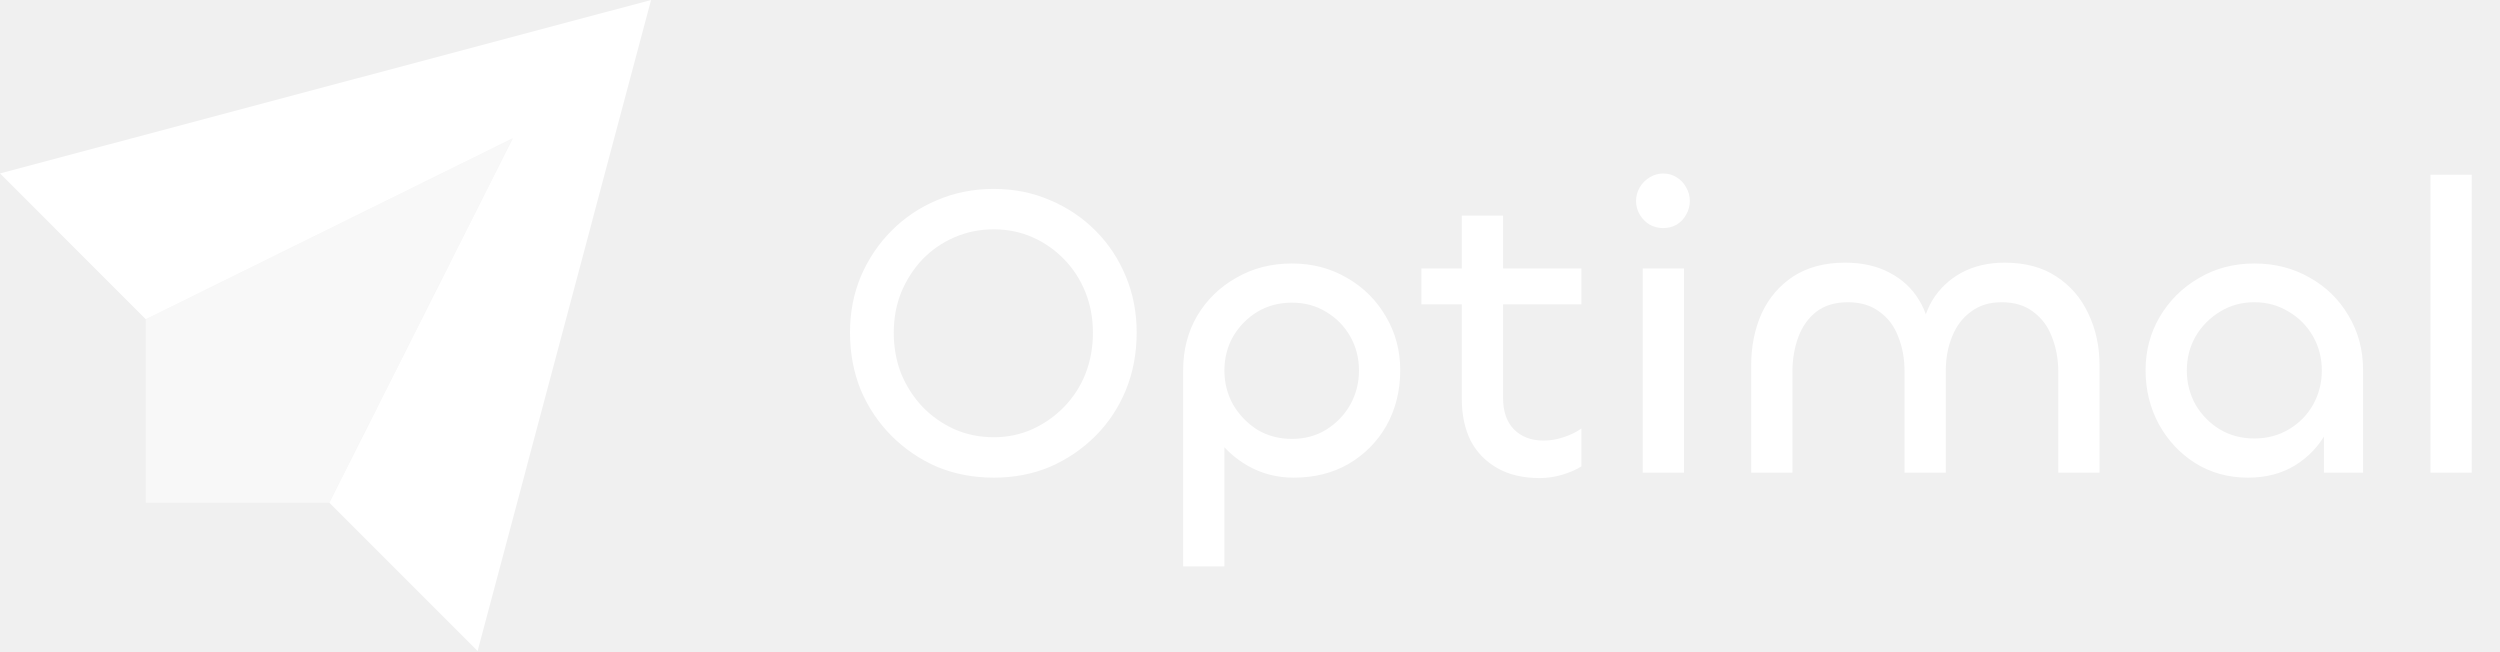
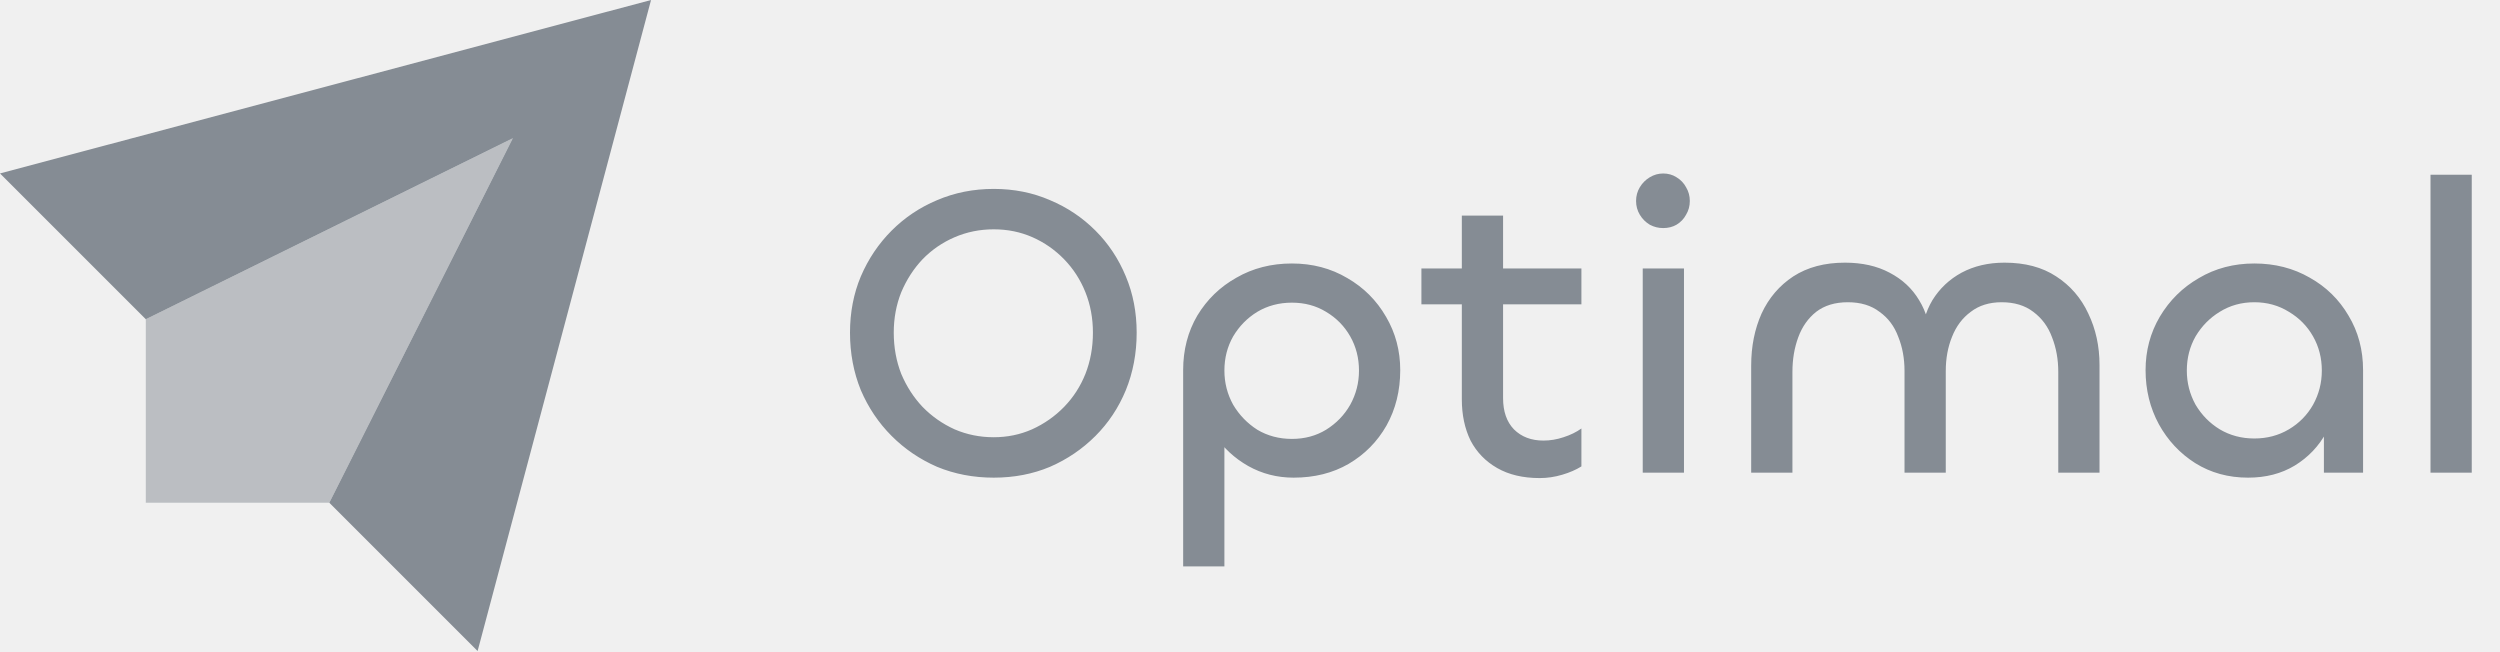
<svg xmlns="http://www.w3.org/2000/svg" width="192" height="50" viewBox="0 0 192 50" fill="none">
-   <path d="M36.68 50L25.29 38.61L39.383 10.618L11.197 24.518L0 13.32L50 0L36.68 50Z" fill="white" />
-   <path opacity="0.5" fill-rule="evenodd" clip-rule="evenodd" d="M39.383 10.618L25.29 38.61H11.197V24.517L39.383 10.618Z" fill="white" />
+   <path d="M36.68 50L25.29 38.61L39.383 10.618L11.197 24.518L0 13.32L50 0L36.68 50Z" fill="#858C94" />
+   <path opacity="0.5" fill-rule="evenodd" clip-rule="evenodd" d="M39.383 10.618L25.29 38.61H11.197V24.517L39.383 10.618Z" fill="#858C94" />
  <g clip-path="url(#clip0_13011_590)">
-     <path d="M76.32 36.684C74.763 36.684 73.312 36.407 71.968 35.852C70.645 35.276 69.483 34.487 68.48 33.484C67.477 32.481 66.688 31.308 66.112 29.964C65.557 28.599 65.28 27.127 65.28 25.548C65.28 23.991 65.557 22.551 66.112 21.228C66.688 19.884 67.477 18.711 68.48 17.708C69.483 16.705 70.645 15.927 71.968 15.372C73.312 14.796 74.763 14.508 76.32 14.508C77.877 14.508 79.317 14.796 80.64 15.372C81.963 15.927 83.125 16.705 84.128 17.708C85.131 18.711 85.909 19.884 86.464 21.228C87.019 22.551 87.296 23.991 87.296 25.548C87.296 27.127 87.019 28.599 86.464 29.964C85.909 31.308 85.131 32.481 84.128 33.484C83.125 34.487 81.963 35.276 80.64 35.852C79.317 36.407 77.877 36.684 76.32 36.684ZM76.32 33.58C77.365 33.58 78.347 33.377 79.264 32.972C80.203 32.545 81.024 31.969 81.728 31.244C82.432 30.519 82.976 29.676 83.36 28.716C83.744 27.735 83.936 26.679 83.936 25.548C83.936 24.439 83.744 23.404 83.36 22.444C82.976 21.484 82.432 20.641 81.728 19.916C81.024 19.191 80.213 18.625 79.296 18.22C78.379 17.815 77.387 17.612 76.32 17.612C75.253 17.612 74.251 17.815 73.312 18.22C72.373 18.625 71.552 19.191 70.848 19.916C70.165 20.641 69.621 21.484 69.216 22.444C68.832 23.404 68.64 24.439 68.64 25.548C68.64 26.679 68.832 27.735 69.216 28.716C69.621 29.676 70.165 30.519 70.848 31.244C71.552 31.969 72.373 32.545 73.312 32.972C74.251 33.377 75.253 33.58 76.32 33.58ZM94.034 43.5H90.866V28.428C90.866 26.871 91.228 25.473 91.954 24.236C92.7 22.999 93.703 22.028 94.962 21.324C96.22 20.599 97.639 20.236 99.218 20.236C100.796 20.236 102.215 20.609 103.474 21.356C104.732 22.081 105.724 23.073 106.45 24.332C107.175 25.569 107.538 26.935 107.538 28.428C107.538 30.007 107.186 31.425 106.482 32.684C105.778 33.921 104.807 34.903 103.57 35.628C102.354 36.332 100.946 36.684 99.346 36.684C98.087 36.684 96.924 36.385 95.858 35.788C94.812 35.191 93.97 34.412 93.33 33.452C92.711 32.471 92.402 31.404 92.402 30.252L94.034 31.084V43.5ZM99.218 33.708C100.199 33.708 101.074 33.473 101.842 33.004C102.631 32.513 103.25 31.873 103.698 31.084C104.146 30.273 104.37 29.399 104.37 28.46C104.37 27.5 104.146 26.625 103.698 25.836C103.25 25.047 102.631 24.417 101.842 23.948C101.074 23.479 100.199 23.244 99.218 23.244C98.236 23.244 97.351 23.479 96.562 23.948C95.794 24.417 95.175 25.047 94.706 25.836C94.258 26.625 94.034 27.5 94.034 28.46C94.034 29.399 94.258 30.273 94.706 31.084C95.175 31.873 95.794 32.513 96.562 33.004C97.351 33.473 98.236 33.708 99.218 33.708ZM118.252 36.716C116.972 36.716 115.884 36.46 114.988 35.948C114.092 35.436 113.409 34.732 112.94 33.836C112.492 32.919 112.268 31.863 112.268 30.668V16.556H115.436V30.572C115.436 31.596 115.713 32.396 116.268 32.972C116.844 33.548 117.601 33.836 118.54 33.836C119.052 33.836 119.564 33.751 120.076 33.58C120.609 33.409 121.068 33.185 121.452 32.908V35.82C121.046 36.076 120.556 36.289 119.98 36.46C119.404 36.631 118.828 36.716 118.252 36.716ZM121.452 23.372H109.164V20.62H121.452V23.372ZM126.162 20.62H129.33V36.3H126.162V20.62ZM127.73 17.516C127.367 17.516 127.026 17.431 126.706 17.26C126.386 17.068 126.13 16.812 125.938 16.492C125.746 16.172 125.65 15.82 125.65 15.436C125.65 15.052 125.746 14.7 125.938 14.38C126.13 14.06 126.386 13.804 126.706 13.612C127.026 13.42 127.367 13.324 127.73 13.324C128.114 13.324 128.455 13.42 128.754 13.612C129.074 13.804 129.319 14.06 129.49 14.38C129.682 14.7 129.778 15.052 129.778 15.436C129.778 15.82 129.682 16.172 129.49 16.492C129.319 16.812 129.074 17.068 128.754 17.26C128.455 17.431 128.114 17.516 127.73 17.516ZM153.947 20.172C155.525 20.172 156.848 20.524 157.915 21.228C159.003 21.932 159.824 22.881 160.379 24.076C160.955 25.271 161.243 26.593 161.243 28.044V36.3H158.075V28.556C158.075 27.596 157.915 26.711 157.595 25.9C157.296 25.089 156.816 24.439 156.155 23.948C155.515 23.457 154.704 23.212 153.723 23.212C152.784 23.212 151.995 23.457 151.355 23.948C150.715 24.417 150.235 25.057 149.915 25.868C149.595 26.657 149.435 27.532 149.435 28.492V36.3H146.267V28.492C146.267 27.532 146.107 26.657 145.787 25.868C145.488 25.057 145.008 24.417 144.347 23.948C143.707 23.457 142.896 23.212 141.915 23.212C140.933 23.212 140.123 23.457 139.483 23.948C138.864 24.439 138.405 25.089 138.107 25.9C137.808 26.711 137.659 27.596 137.659 28.556V36.3H134.491V28.076C134.491 26.604 134.757 25.271 135.291 24.076C135.845 22.881 136.656 21.932 137.723 21.228C138.811 20.524 140.133 20.172 141.691 20.172C143.013 20.172 144.155 20.428 145.115 20.94C146.096 21.452 146.853 22.156 147.387 23.052C147.941 23.948 148.229 24.983 148.251 26.156H147.547C147.589 24.983 147.877 23.948 148.411 23.052C148.965 22.156 149.712 21.452 150.651 20.94C151.611 20.428 152.709 20.172 153.947 20.172ZM172.652 36.684C171.137 36.684 169.783 36.311 168.588 35.564C167.415 34.817 166.487 33.825 165.804 32.588C165.121 31.329 164.78 29.943 164.78 28.428C164.78 26.935 165.143 25.569 165.868 24.332C166.615 23.073 167.617 22.081 168.876 21.356C170.135 20.609 171.553 20.236 173.132 20.236C174.711 20.236 176.129 20.599 177.388 21.324C178.647 22.028 179.639 22.999 180.364 24.236C181.111 25.473 181.484 26.871 181.484 28.428V36.3H178.476V30.444L179.564 29.612C179.564 30.935 179.265 32.129 178.668 33.196C178.092 34.263 177.281 35.116 176.236 35.756C175.212 36.375 174.017 36.684 172.652 36.684ZM173.132 33.676C174.113 33.676 174.999 33.441 175.788 32.972C176.577 32.503 177.196 31.873 177.644 31.084C178.092 30.273 178.316 29.399 178.316 28.46C178.316 27.5 178.092 26.625 177.644 25.836C177.196 25.047 176.577 24.417 175.788 23.948C174.999 23.457 174.113 23.212 173.132 23.212C172.151 23.212 171.265 23.457 170.476 23.948C169.708 24.417 169.089 25.047 168.62 25.836C168.172 26.625 167.948 27.5 167.948 28.46C167.948 29.399 168.172 30.273 168.62 31.084C169.089 31.873 169.708 32.503 170.476 32.972C171.265 33.441 172.151 33.676 173.132 33.676ZM186.662 13.42H189.83V36.3H186.662V13.42Z" fill="white" />
+     <path d="M76.32 36.684C74.763 36.684 73.312 36.407 71.968 35.852C70.645 35.276 69.483 34.487 68.48 33.484C67.477 32.481 66.688 31.308 66.112 29.964C65.557 28.599 65.28 27.127 65.28 25.548C65.28 23.991 65.557 22.551 66.112 21.228C66.688 19.884 67.477 18.711 68.48 17.708C69.483 16.705 70.645 15.927 71.968 15.372C73.312 14.796 74.763 14.508 76.32 14.508C77.877 14.508 79.317 14.796 80.64 15.372C81.963 15.927 83.125 16.705 84.128 17.708C85.131 18.711 85.909 19.884 86.464 21.228C87.019 22.551 87.296 23.991 87.296 25.548C87.296 27.127 87.019 28.599 86.464 29.964C85.909 31.308 85.131 32.481 84.128 33.484C83.125 34.487 81.963 35.276 80.64 35.852C79.317 36.407 77.877 36.684 76.32 36.684ZM76.32 33.58C77.365 33.58 78.347 33.377 79.264 32.972C80.203 32.545 81.024 31.969 81.728 31.244C82.432 30.519 82.976 29.676 83.36 28.716C83.744 27.735 83.936 26.679 83.936 25.548C83.936 24.439 83.744 23.404 83.36 22.444C82.976 21.484 82.432 20.641 81.728 19.916C81.024 19.191 80.213 18.625 79.296 18.22C78.379 17.815 77.387 17.612 76.32 17.612C75.253 17.612 74.251 17.815 73.312 18.22C72.373 18.625 71.552 19.191 70.848 19.916C70.165 20.641 69.621 21.484 69.216 22.444C68.832 23.404 68.64 24.439 68.64 25.548C68.64 26.679 68.832 27.735 69.216 28.716C69.621 29.676 70.165 30.519 70.848 31.244C71.552 31.969 72.373 32.545 73.312 32.972C74.251 33.377 75.253 33.58 76.32 33.58ZM94.034 43.5H90.866V28.428C90.866 26.871 91.228 25.473 91.954 24.236C92.7 22.999 93.703 22.028 94.962 21.324C96.22 20.599 97.639 20.236 99.218 20.236C100.796 20.236 102.215 20.609 103.474 21.356C104.732 22.081 105.724 23.073 106.45 24.332C107.175 25.569 107.538 26.935 107.538 28.428C107.538 30.007 107.186 31.425 106.482 32.684C105.778 33.921 104.807 34.903 103.57 35.628C102.354 36.332 100.946 36.684 99.346 36.684C98.087 36.684 96.924 36.385 95.858 35.788C94.812 35.191 93.97 34.412 93.33 33.452C92.711 32.471 92.402 31.404 92.402 30.252L94.034 31.084V43.5ZM99.218 33.708C100.199 33.708 101.074 33.473 101.842 33.004C102.631 32.513 103.25 31.873 103.698 31.084C104.146 30.273 104.37 29.399 104.37 28.46C104.37 27.5 104.146 26.625 103.698 25.836C103.25 25.047 102.631 24.417 101.842 23.948C101.074 23.479 100.199 23.244 99.218 23.244C98.236 23.244 97.351 23.479 96.562 23.948C95.794 24.417 95.175 25.047 94.706 25.836C94.258 26.625 94.034 27.5 94.034 28.46C94.034 29.399 94.258 30.273 94.706 31.084C95.175 31.873 95.794 32.513 96.562 33.004C97.351 33.473 98.236 33.708 99.218 33.708ZM118.252 36.716C116.972 36.716 115.884 36.46 114.988 35.948C114.092 35.436 113.409 34.732 112.94 33.836C112.492 32.919 112.268 31.863 112.268 30.668V16.556H115.436V30.572C115.436 31.596 115.713 32.396 116.268 32.972C116.844 33.548 117.601 33.836 118.54 33.836C119.052 33.836 119.564 33.751 120.076 33.58C120.609 33.409 121.068 33.185 121.452 32.908V35.82C121.046 36.076 120.556 36.289 119.98 36.46C119.404 36.631 118.828 36.716 118.252 36.716ZM121.452 23.372H109.164V20.62H121.452V23.372ZM126.162 20.62H129.33V36.3H126.162V20.62ZM127.73 17.516C127.367 17.516 127.026 17.431 126.706 17.26C126.386 17.068 126.13 16.812 125.938 16.492C125.746 16.172 125.65 15.82 125.65 15.436C125.65 15.052 125.746 14.7 125.938 14.38C126.13 14.06 126.386 13.804 126.706 13.612C127.026 13.42 127.367 13.324 127.73 13.324C128.114 13.324 128.455 13.42 128.754 13.612C129.074 13.804 129.319 14.06 129.49 14.38C129.682 14.7 129.778 15.052 129.778 15.436C129.778 15.82 129.682 16.172 129.49 16.492C129.319 16.812 129.074 17.068 128.754 17.26C128.455 17.431 128.114 17.516 127.73 17.516ZM153.947 20.172C155.525 20.172 156.848 20.524 157.915 21.228C159.003 21.932 159.824 22.881 160.379 24.076C160.955 25.271 161.243 26.593 161.243 28.044V36.3H158.075V28.556C158.075 27.596 157.915 26.711 157.595 25.9C157.296 25.089 156.816 24.439 156.155 23.948C155.515 23.457 154.704 23.212 153.723 23.212C152.784 23.212 151.995 23.457 151.355 23.948C150.715 24.417 150.235 25.057 149.915 25.868C149.595 26.657 149.435 27.532 149.435 28.492V36.3H146.267V28.492C146.267 27.532 146.107 26.657 145.787 25.868C145.488 25.057 145.008 24.417 144.347 23.948C143.707 23.457 142.896 23.212 141.915 23.212C140.933 23.212 140.123 23.457 139.483 23.948C138.864 24.439 138.405 25.089 138.107 25.9C137.808 26.711 137.659 27.596 137.659 28.556V36.3H134.491V28.076C134.491 26.604 134.757 25.271 135.291 24.076C135.845 22.881 136.656 21.932 137.723 21.228C138.811 20.524 140.133 20.172 141.691 20.172C143.013 20.172 144.155 20.428 145.115 20.94C146.096 21.452 146.853 22.156 147.387 23.052C147.941 23.948 148.229 24.983 148.251 26.156H147.547C147.589 24.983 147.877 23.948 148.411 23.052C148.965 22.156 149.712 21.452 150.651 20.94C151.611 20.428 152.709 20.172 153.947 20.172ZM172.652 36.684C171.137 36.684 169.783 36.311 168.588 35.564C167.415 34.817 166.487 33.825 165.804 32.588C165.121 31.329 164.78 29.943 164.78 28.428C164.78 26.935 165.143 25.569 165.868 24.332C166.615 23.073 167.617 22.081 168.876 21.356C170.135 20.609 171.553 20.236 173.132 20.236C174.711 20.236 176.129 20.599 177.388 21.324C178.647 22.028 179.639 22.999 180.364 24.236C181.111 25.473 181.484 26.871 181.484 28.428V36.3H178.476V30.444L179.564 29.612C179.564 30.935 179.265 32.129 178.668 33.196C178.092 34.263 177.281 35.116 176.236 35.756C175.212 36.375 174.017 36.684 172.652 36.684ZM173.132 33.676C174.113 33.676 174.999 33.441 175.788 32.972C176.577 32.503 177.196 31.873 177.644 31.084C178.092 30.273 178.316 29.399 178.316 28.46C178.316 27.5 178.092 26.625 177.644 25.836C177.196 25.047 176.577 24.417 175.788 23.948C174.999 23.457 174.113 23.212 173.132 23.212C172.151 23.212 171.265 23.457 170.476 23.948C169.708 24.417 169.089 25.047 168.62 25.836C168.172 26.625 167.948 27.5 167.948 28.46C167.948 29.399 168.172 30.273 168.62 31.084C169.089 31.873 169.708 32.503 170.476 32.972C171.265 33.441 172.151 33.676 173.132 33.676ZM186.662 13.42H189.83V36.3H186.662V13.42Z" fill="#858C94" />
  </g>
  <defs>
    <clipPath id="clip0_13011_590">
-       <rect width="127" height="50" fill="white" transform="translate(65)" />
+       <rect width="127" height="50" fill="#858C94" transform="translate(65)" />
    </clipPath>
  </defs>
</svg>
